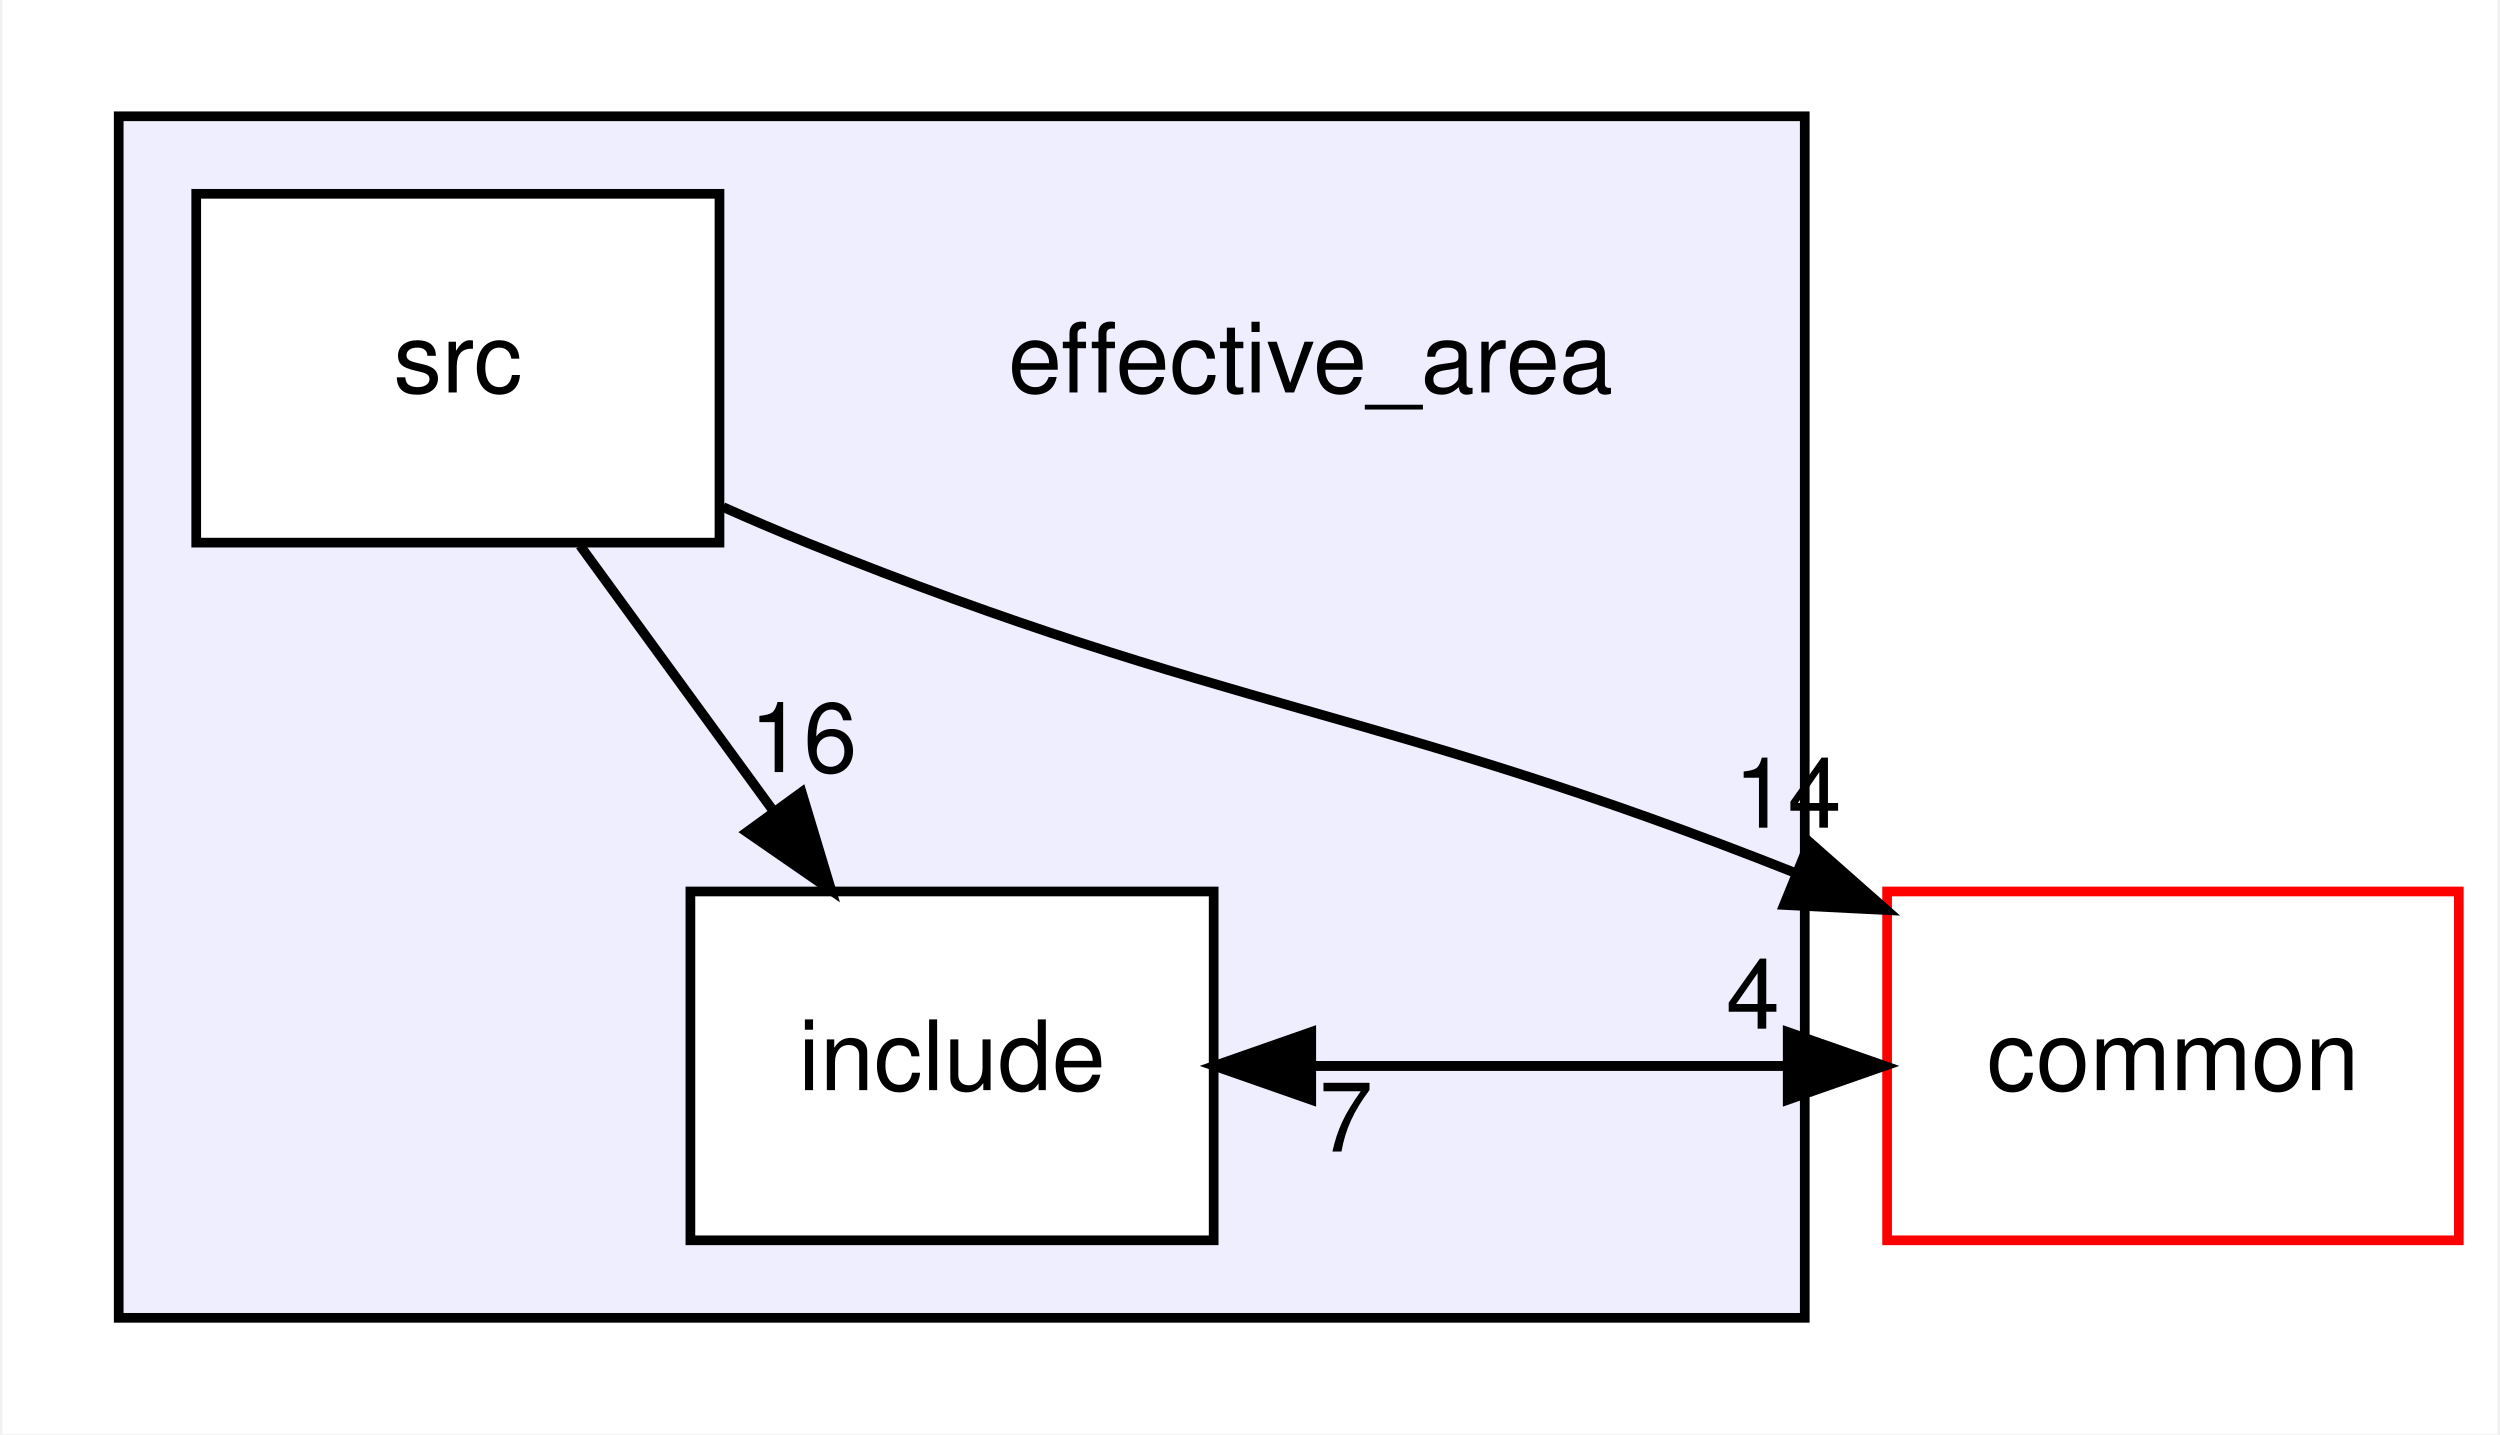
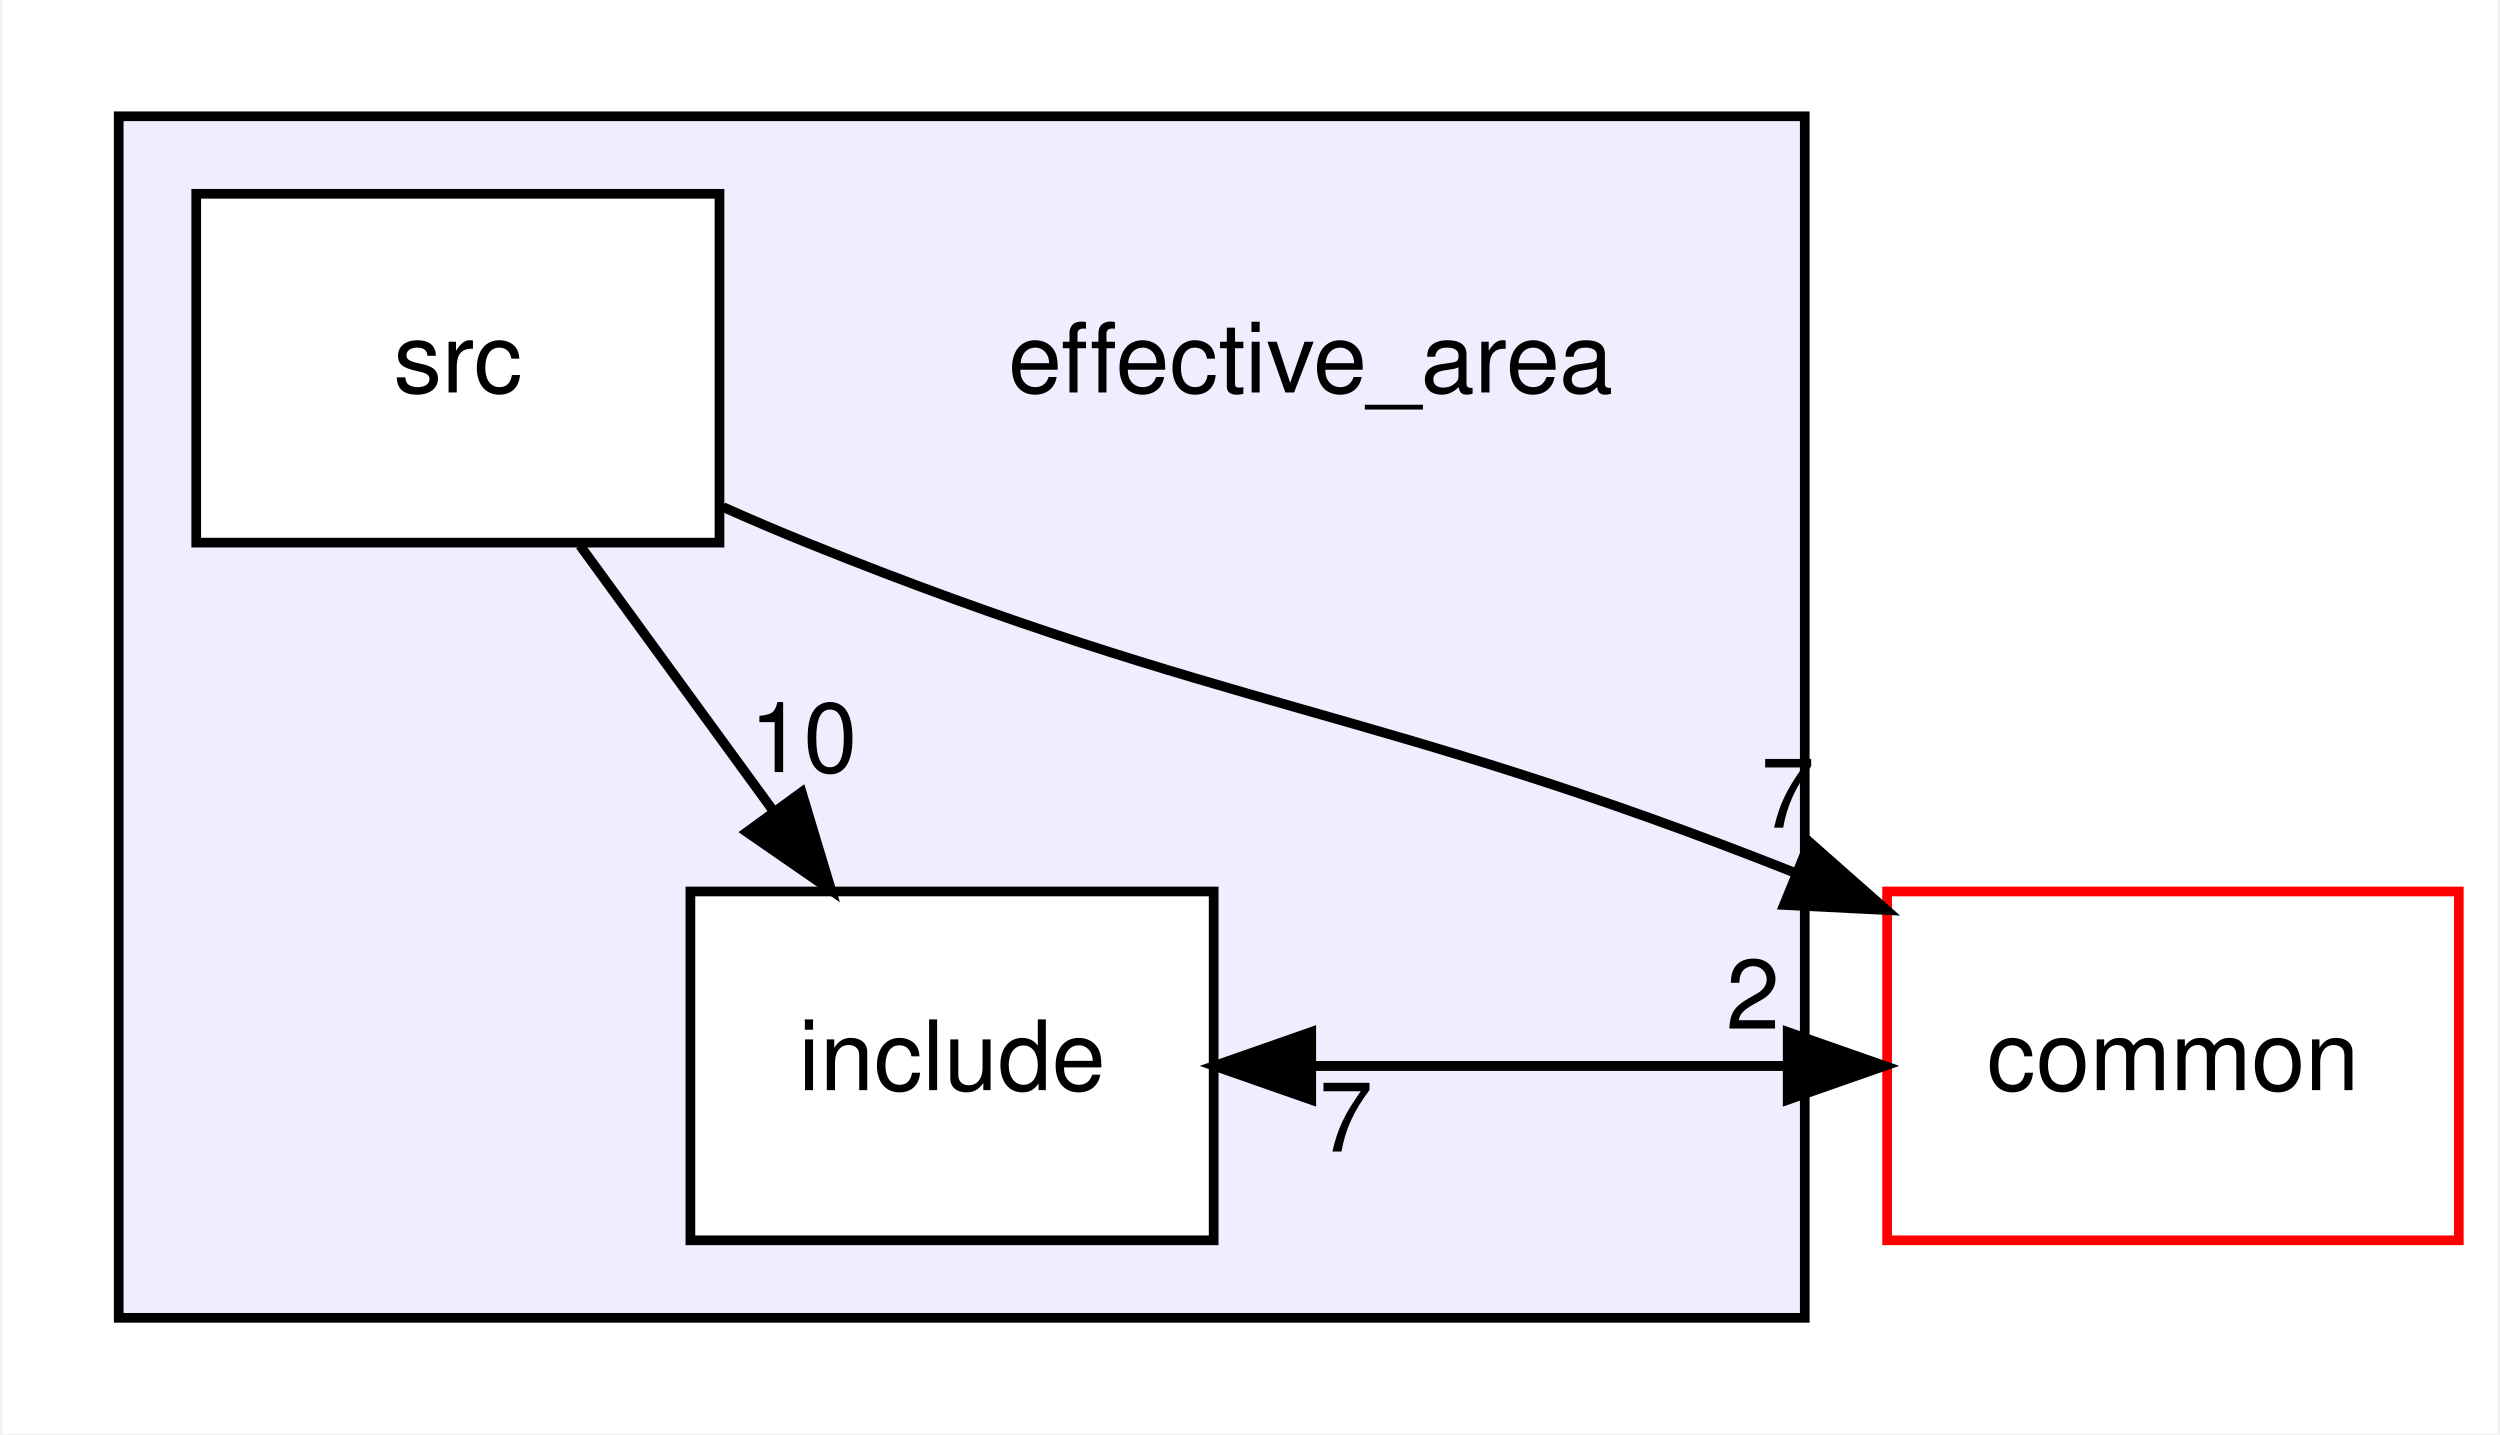
<svg xmlns="http://www.w3.org/2000/svg" xmlns:xlink="http://www.w3.org/1999/xlink" width="258pt" height="148pt" viewBox="0.00 0.00 257.50 148.00">
  <g id="graph0" class="graph" transform="scale(1 1) rotate(0) translate(4 144)">
    <polygon fill="white" stroke="transparent" points="-4,4 -4,-144 253.5,-144 253.5,4 -4,4" />
    <g id="clust1" class="cluster">
      <g id="a_clust1">
        <a xlink:href="dir_0508a806709bbb036eb481438c5edd07.html" target="_top">
          <polygon fill="#eeeeff" stroke="black" points="8,-8 8,-132 182,-132 182,-8 8,-8" />
        </a>
      </g>
    </g>
    <g id="node1" class="node">
      <text text-anchor="middle" x="131" y="-103.5" font-family="Helvetica,sans-Serif" font-size="10.00">effective_area</text>
    </g>
    <g id="node2" class="node">
      <g id="a_node2">
        <a xlink:href="dir_067620130b80b08c0f6387663e9785ff.html" target="_top" xlink:title="include">
          <polygon fill="white" stroke="black" points="121,-52 67,-52 67,-16 121,-16 121,-52" />
          <text text-anchor="middle" x="94" y="-31.5" font-family="Helvetica,sans-Serif" font-size="10.00">include</text>
        </a>
      </g>
    </g>
    <g id="node4" class="node">
      <g id="a_node4">
        <a xlink:href="dir_bdd9a5d540de89e9fe90efdfc6973a4f.html" target="_top" xlink:title="common">
          <polygon fill="white" stroke="red" points="249.5,-52 190.5,-52 190.5,-16 249.5,-16 249.5,-52" />
          <text text-anchor="middle" x="220" y="-31.5" font-family="Helvetica,sans-Serif" font-size="10.00">common</text>
        </a>
      </g>
    </g>
    <g id="edge3" class="edge">
      <path fill="none" stroke="black" d="M121.07,-34C140.71,-34 160.34,-34 179.98,-34" />
      <polygon fill="black" stroke="black" points="180.24,-37.5 190.24,-34 180.24,-30.5 180.24,-37.5" />
      <g id="a_edge3-headlabel">
-         <a xlink:href="dir_000005_000000.html" target="_top" xlink:title="4">
-           <text text-anchor="middle" x="176.65" y="-37.84" font-family="Helvetica,sans-Serif" font-size="10.00">4</text>
+         <a xlink:href="dir_000005_000000.html" target="_top" xlink:title="2">
+           <text text-anchor="middle" x="176.65" y="-37.84" font-family="Helvetica,sans-Serif" font-size="10.00">2</text>
        </a>
      </g>
    </g>
    <g id="node3" class="node">
      <g id="a_node3">
        <a xlink:href="dir_d37c0932b77460c292883242d0a02c13.html" target="_top" xlink:title="src">
          <polygon fill="white" stroke="black" points="70,-124 16,-124 16,-88 70,-88 70,-124" />
          <text text-anchor="middle" x="43" y="-103.5" font-family="Helvetica,sans-Serif" font-size="10.00">src</text>
        </a>
      </g>
    </g>
    <g id="edge1" class="edge">
      <path fill="none" stroke="black" d="M55.61,-87.7C61.6,-79.47 68.88,-69.48 75.48,-60.42" />
      <polygon fill="black" stroke="black" points="78.48,-62.25 81.54,-52.1 72.82,-58.13 78.48,-62.25" />
      <g id="a_edge1-headlabel">
-         <a xlink:href="dir_000004_000005.html" target="_top" xlink:title="16">
-           <text text-anchor="middle" x="78.66" y="-64.32" font-family="Helvetica,sans-Serif" font-size="10.00">16</text>
+         <a xlink:href="dir_000004_000005.html" target="_top" xlink:title="10">
+           <text text-anchor="middle" x="78.66" y="-64.32" font-family="Helvetica,sans-Serif" font-size="10.00">10</text>
        </a>
      </g>
    </g>
    <g id="edge2" class="edge">
      <path fill="none" stroke="black" d="M70.37,-91.67C73.26,-90.38 76.18,-89.14 79,-88 122.54,-70.46 137.72,-71.09 181.06,-53.9" />
      <polygon fill="black" stroke="black" points="182.5,-57.09 190.44,-50.08 179.86,-50.61 182.5,-57.09" />
      <g id="a_edge2-headlabel">
-         <a xlink:href="dir_000004_000000.html" target="_top" xlink:title="14">
-           <text text-anchor="middle" x="180.24" y="-58.58" font-family="Helvetica,sans-Serif" font-size="10.00">14</text>
+         <a xlink:href="dir_000004_000000.html" target="_top" xlink:title="7">
+           <text text-anchor="middle" x="180.24" y="-58.58" font-family="Helvetica,sans-Serif" font-size="10.00">7</text>
        </a>
      </g>
    </g>
    <g id="edge4" class="edge">
      <path fill="none" stroke="black" d="M190.24,-34C170.61,-34 150.97,-34 131.34,-34" />
      <polygon fill="black" stroke="black" points="131.07,-30.5 121.07,-34 131.07,-37.5 131.07,-30.5" />
      <g id="a_edge4-headlabel">
        <a xlink:href="dir_000000_000005.html" target="_top" xlink:title="7">
          <text text-anchor="middle" x="134.66" y="-25.16" font-family="Helvetica,sans-Serif" font-size="10.00">7</text>
        </a>
      </g>
    </g>
  </g>
</svg>
